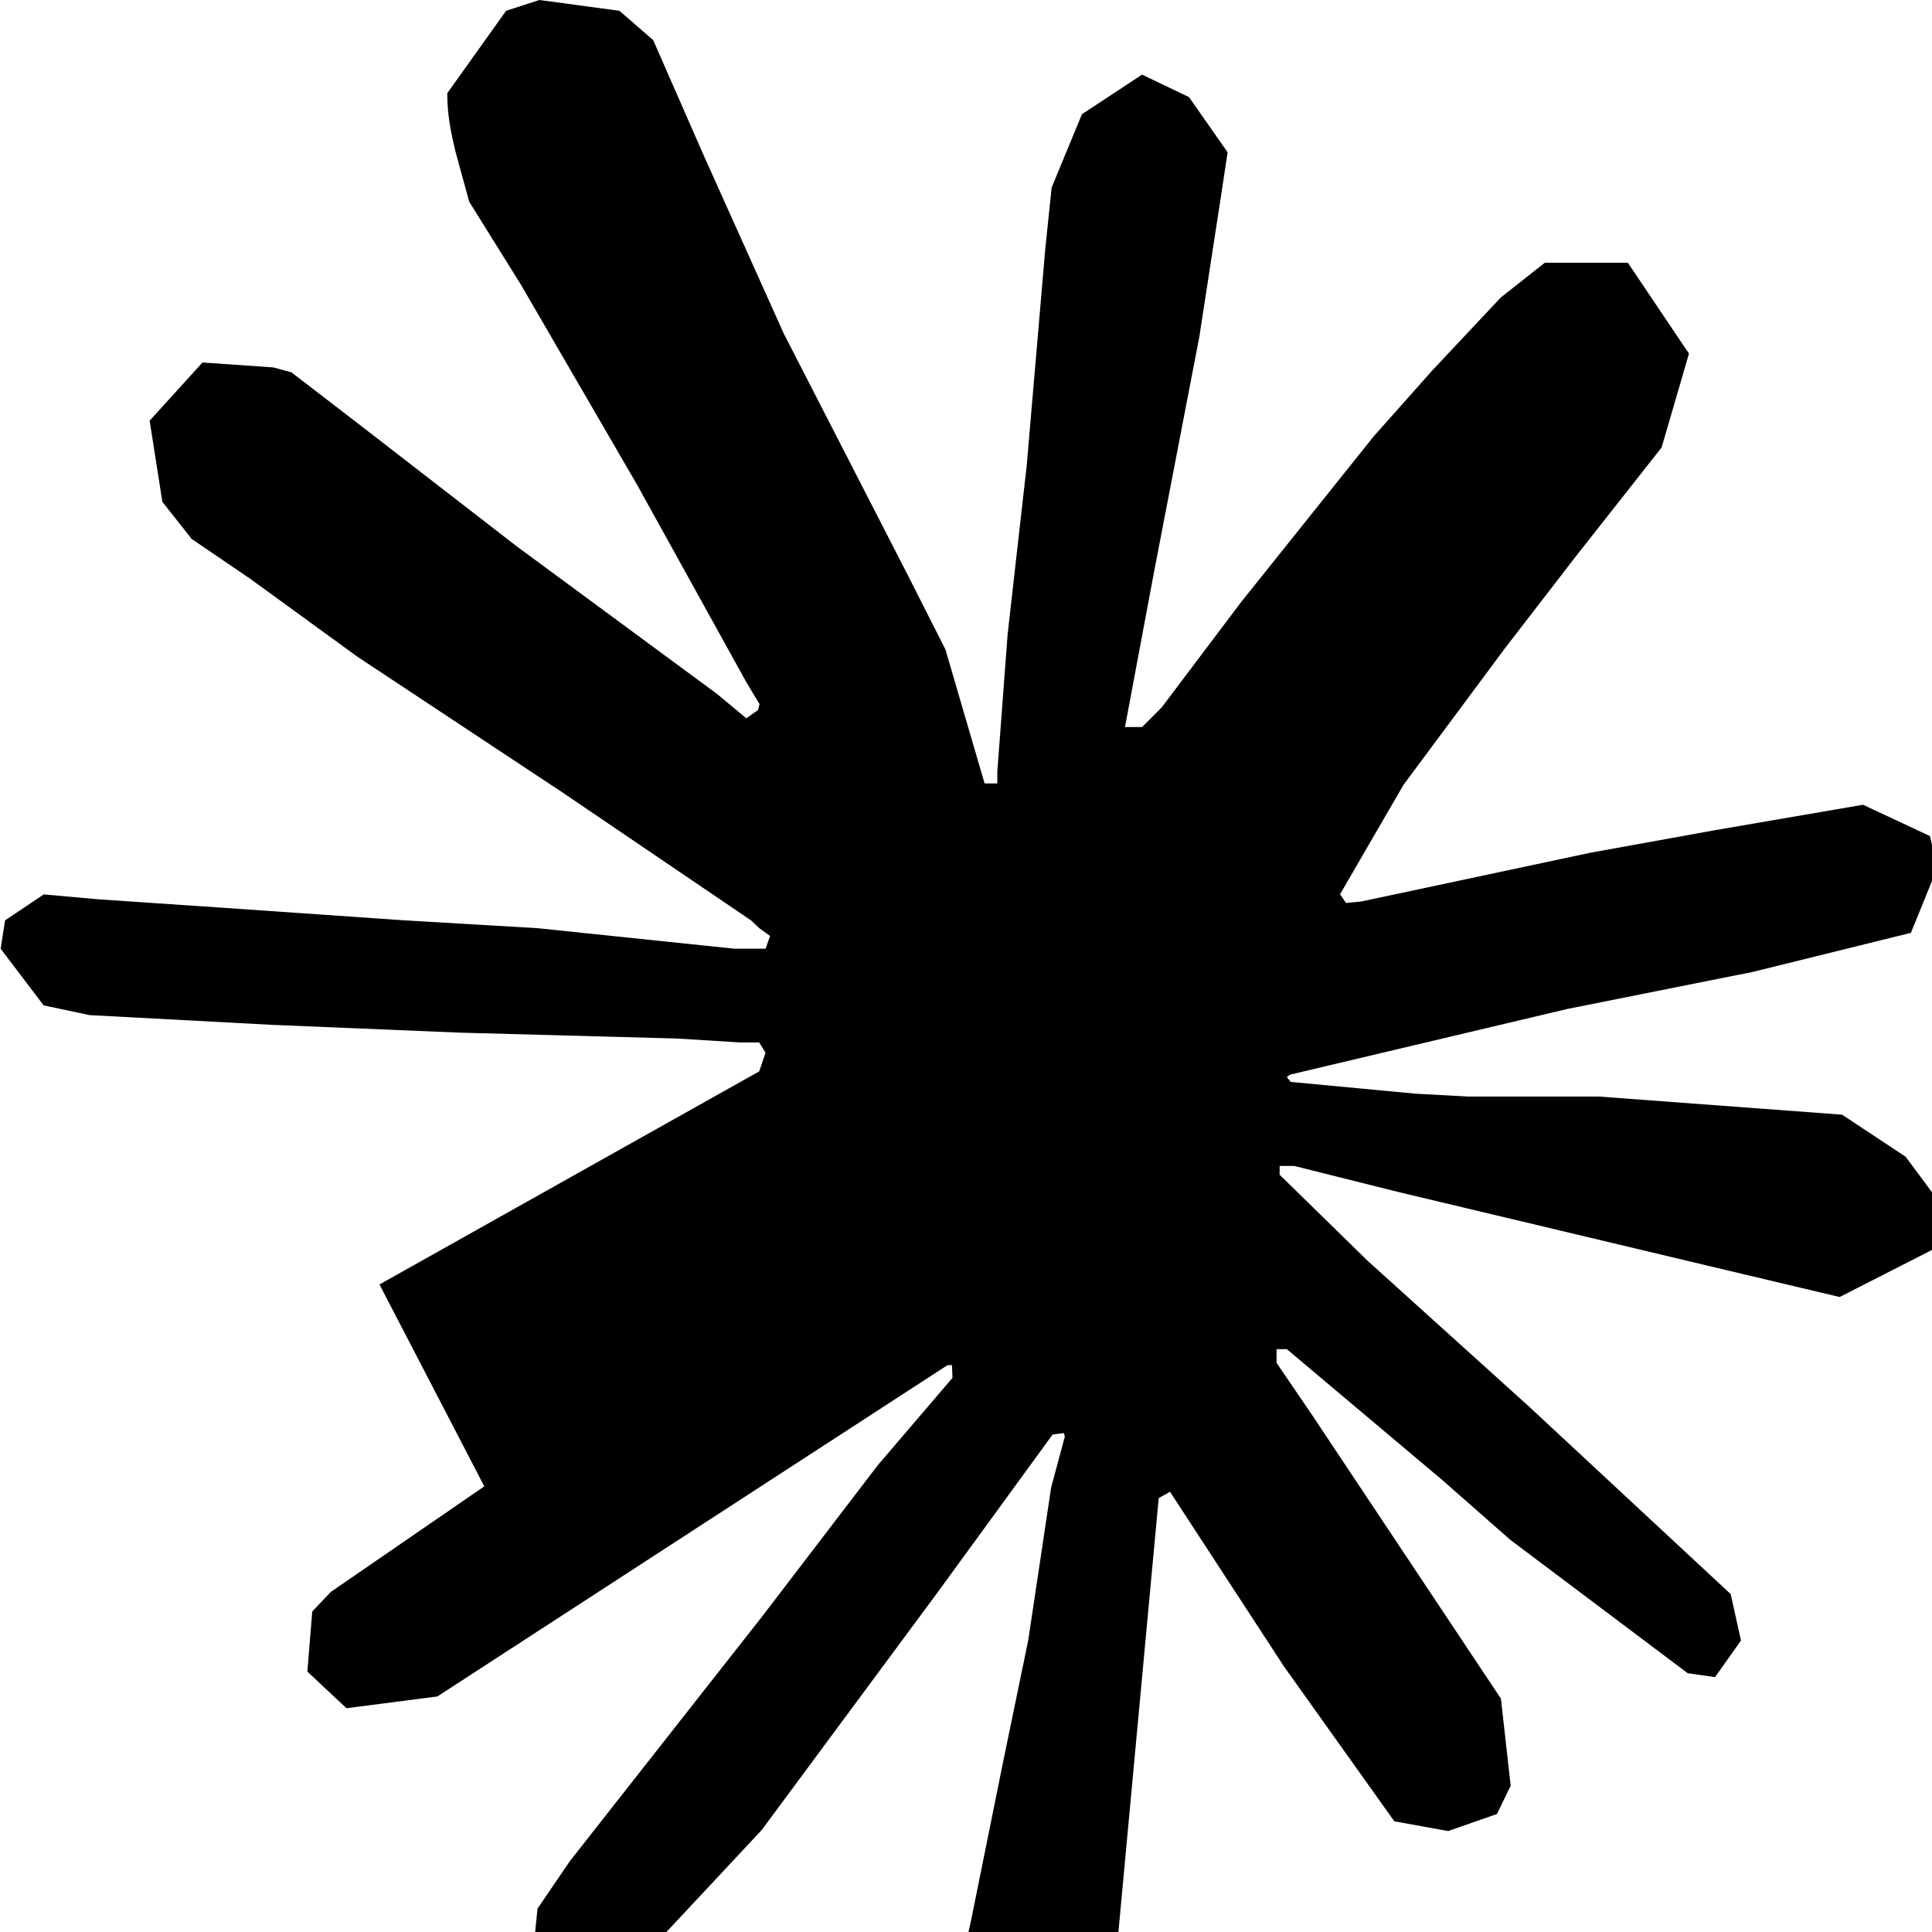
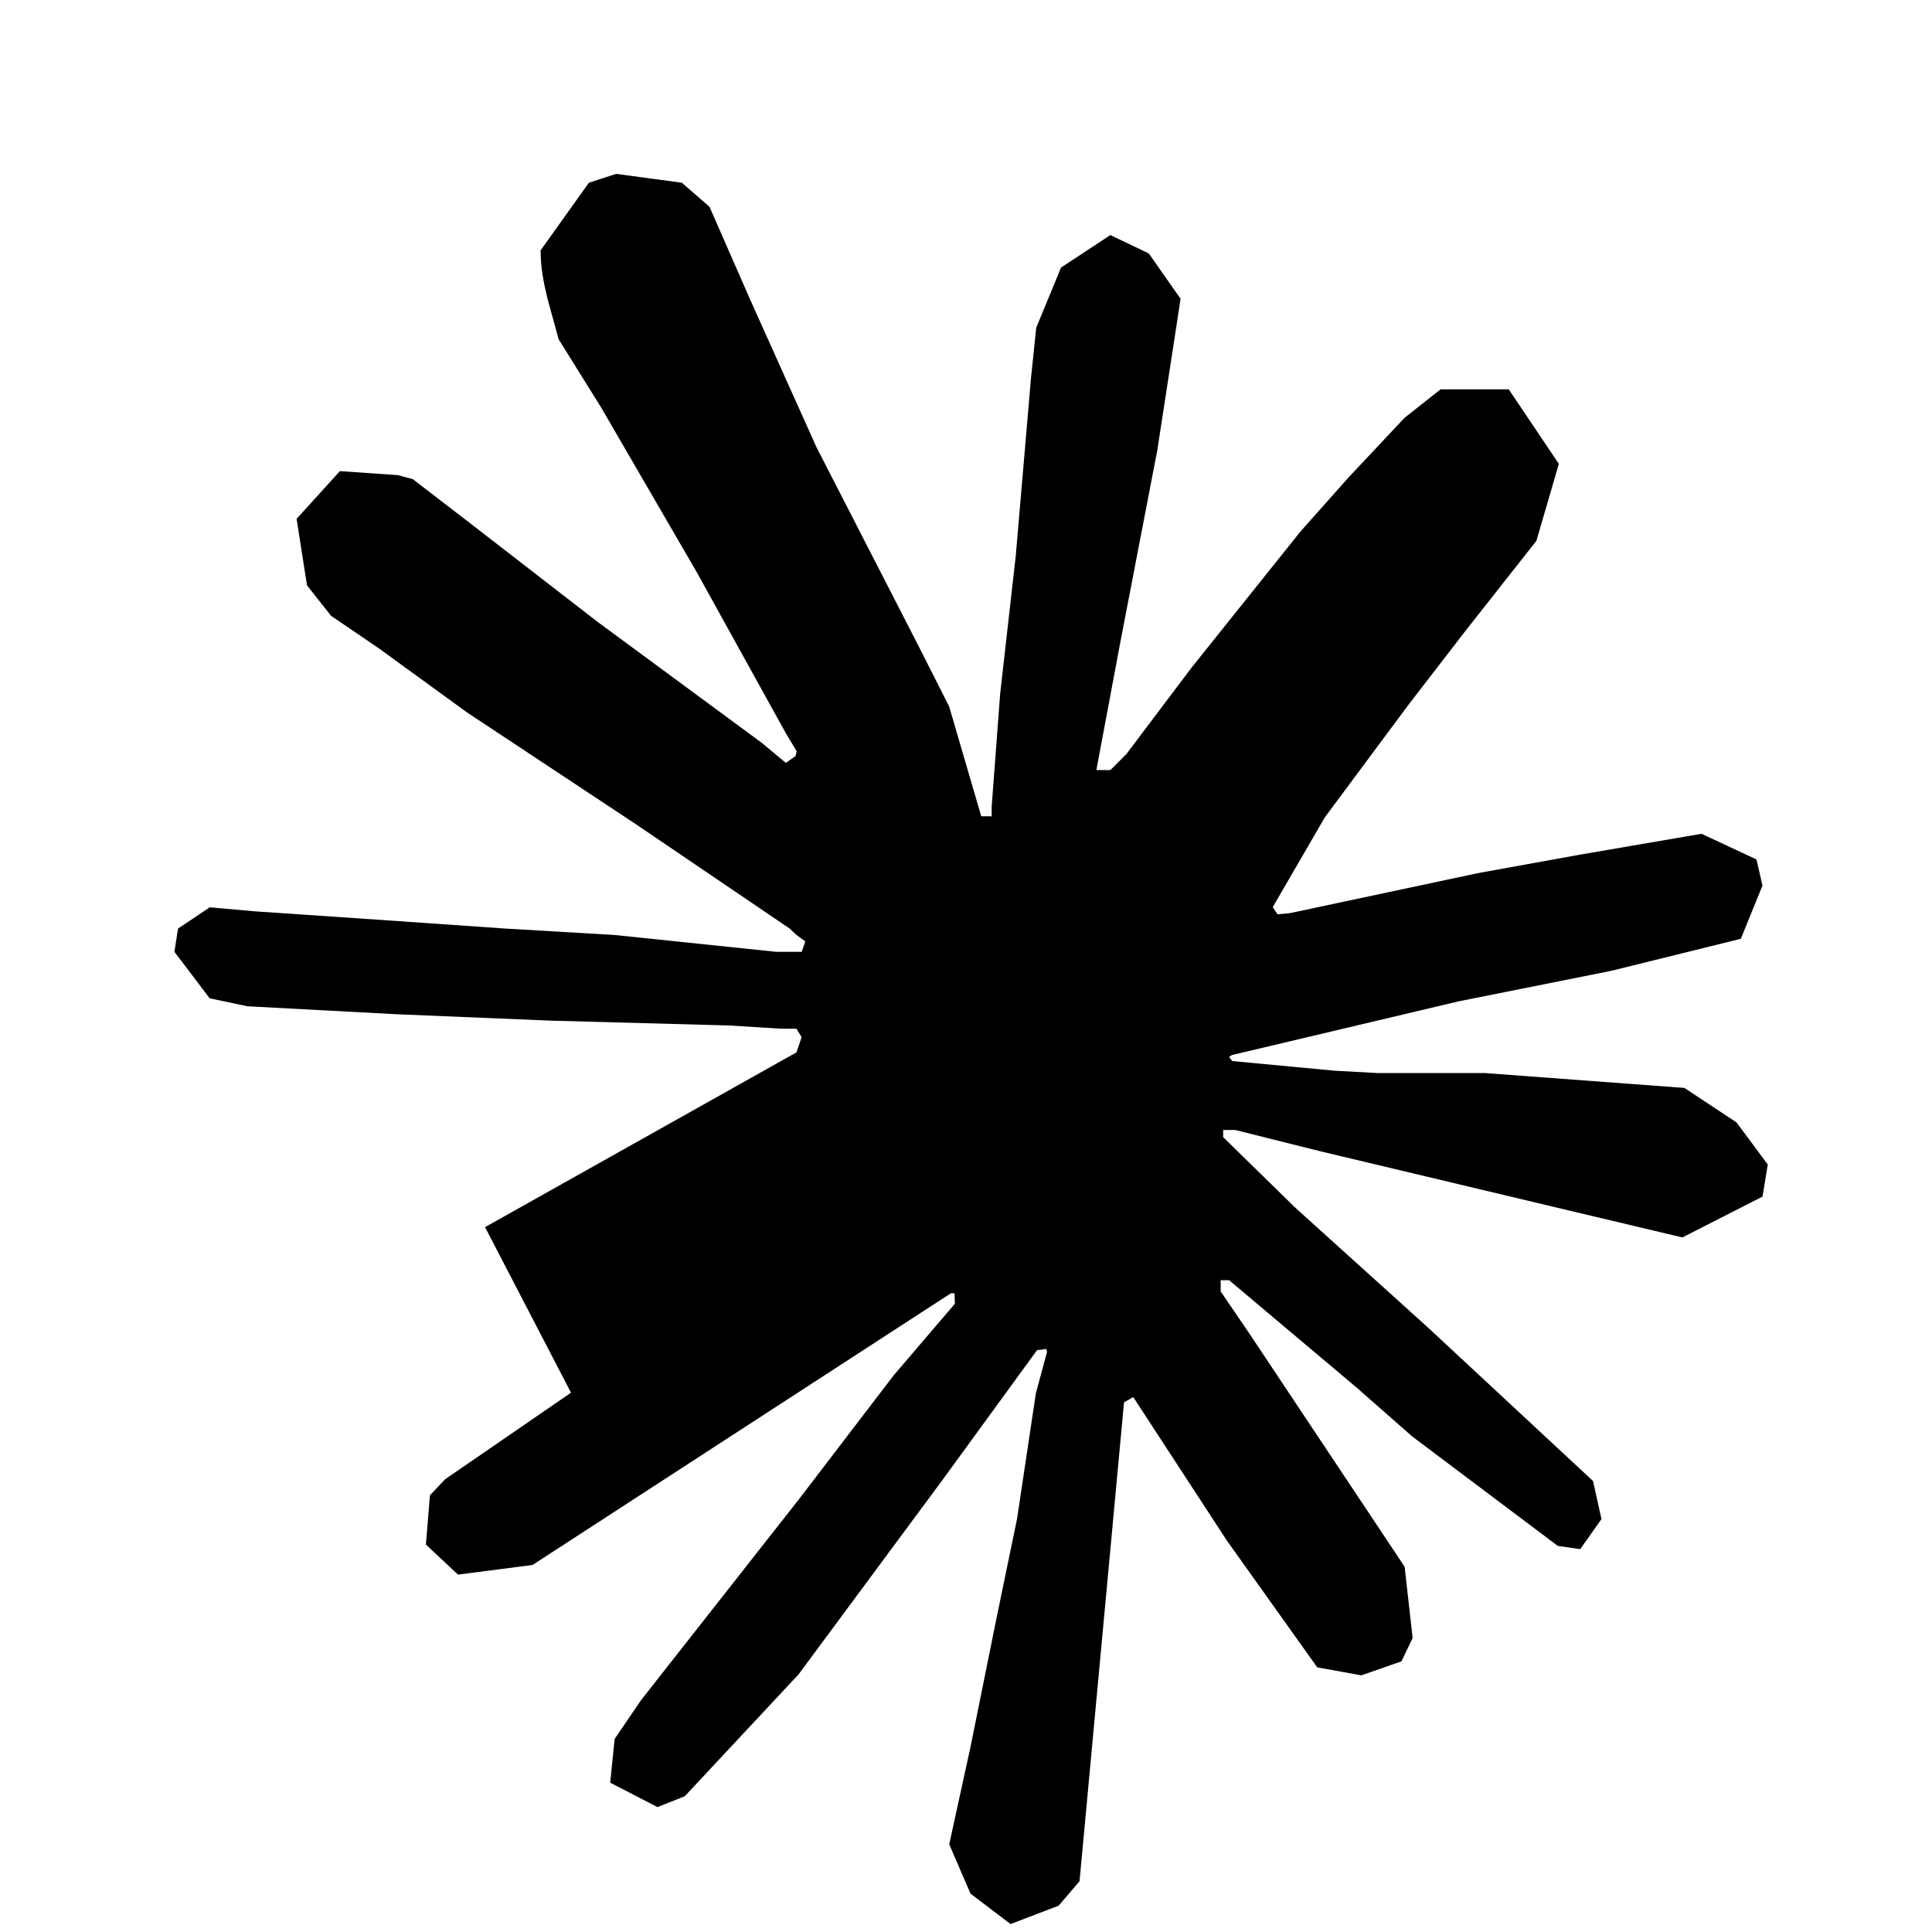
<svg xmlns="http://www.w3.org/2000/svg" width="24" height="24" viewBox="0 0 24 24">
-   <path d="m4.714,15.956 4.717,-2.647 0.079,-0.231 -0.079,-0.128 h-0.231 l-0.789,-0.049 -2.696,-0.073 -2.337,-0.097 -2.265,-0.121 -0.571,-0.121 -0.534,-0.704 0.055,-0.352 0.48,-0.322 0.686,0.061 1.518,0.103 2.277,0.158 1.651,0.097 2.447,0.255 h0.389 l0.055,-0.158 -0.134,-0.097 -0.103,-0.097 -2.339,-1.587 -2.55,-1.688 -1.336,-0.971 -0.723,-0.492 -0.364,-0.461 -0.158,-1.008 0.656,-0.723 0.88,0.061 0.225,0.061 0.892,0.686 1.906,1.475 2.489,1.834 0.364,0.303 0.146,-0.103 0.018,-0.073 -0.164,-0.273 -1.354,-2.447 -1.445,-2.489 -0.643,-1.032 -0.17,-0.619 c-0.061,-0.255 -0.103,-0.467 -0.103,-0.729 L6.287,0.134 6.7,0 7.695,0.134 8.114,0.498 8.734,1.913 9.735,4.141 11.29,7.17 11.745,8.069 11.988,8.901 12.231,9.732 h0.158 v-0.146 l0.128,-1.706 0.237,-2.095 0.231,-2.696 0.079,-0.759 0.376,-0.911 0.747,-0.492 0.583,0.279 0.48,0.686 -0.067,0.443 -0.285,1.852 -0.559,2.902 -0.364,1.943 h0.212 l0.243,-0.243 0.984,-1.305 1.651,-2.064 0.729,-0.82 0.85,-0.905 0.546,-0.431 h1.032 l0.759,1.129 -0.34,1.166 -1.062,1.348 -0.88,1.141 -1.263,1.7 -0.789,1.36 0.073,0.109 0.188,-0.018 2.853,-0.607 1.542,-0.279 1.84,-0.316 0.832,0.389 0.091,0.395 -0.328,0.807 -1.967,0.486 -2.307,0.461 -3.436,0.814 -0.043,0.03 0.049,0.061 1.548,0.146 0.662,0.036 h1.621 l3.018,0.225 0.789,0.522 0.474,0.638 -0.079,0.486 -1.214,0.619 -1.639,-0.389 -3.825,-0.911 -1.311,-0.328 h-0.182 v0.109 l1.093,1.069 2.003,1.809 2.507,2.331 0.128,0.577 -0.322,0.455 -0.34,-0.049 -2.204,-1.657 -0.85,-0.747 -1.925,-1.621 h-0.128 v0.17 l0.443,0.65 2.344,3.521 0.121,1.081 -0.17,0.352 -0.607,0.212 -0.668,-0.121 -1.372,-1.925 -1.415,-2.169 -0.14,0.079 -0.674,7.255 -0.316,0.37 -0.729,0.279 -0.607,-0.461 -0.322,-0.747 0.322,-1.475 0.389,-1.925 0.316,-1.53 0.285,-1.9 0.17,-0.631 -0.012,-0.043 -0.14,0.018 -1.433,1.967 -2.18,2.945 -1.724,1.846 -0.413,0.164 -0.716,-0.37 0.067,-0.662 0.401,-0.589 2.386,-3.036 1.439,-1.882 0.929,-1.087 -0.006,-0.158 h-0.055 l-6.338,4.116 -1.129,0.146 -0.486,-0.455 0.061,-0.747 0.231,-0.243 1.906,-1.311Z" fill="#000000" />
+   <g transform="translate(12 12) scale(0.82) translate(-12 -12)">
+     <path d="m4.714,15.956 4.717,-2.647 0.079,-0.231 -0.079,-0.128 h-0.231 l-0.789,-0.049 -2.696,-0.073 -2.337,-0.097 -2.265,-0.121 -0.571,-0.121 -0.534,-0.704 0.055,-0.352 0.48,-0.322 0.686,0.061 1.518,0.103 2.277,0.158 1.651,0.097 2.447,0.255 h0.389 l0.055,-0.158 -0.134,-0.097 -0.103,-0.097 -2.339,-1.587 -2.55,-1.688 -1.336,-0.971 -0.723,-0.492 -0.364,-0.461 -0.158,-1.008 0.656,-0.723 0.88,0.061 0.225,0.061 0.892,0.686 1.906,1.475 2.489,1.834 0.364,0.303 0.146,-0.103 0.018,-0.073 -0.164,-0.273 -1.354,-2.447 -1.445,-2.489 -0.643,-1.032 -0.17,-0.619 c-0.061,-0.255 -0.103,-0.467 -0.103,-0.729 L6.287,0.134 6.7,0 7.695,0.134 8.114,0.498 8.734,1.913 9.735,4.141 11.29,7.17 11.745,8.069 11.988,8.901 12.231,9.732 h0.158 v-0.146 l0.128,-1.706 0.237,-2.095 0.231,-2.696 0.079,-0.759 0.376,-0.911 0.747,-0.492 0.583,0.279 0.48,0.686 -0.067,0.443 -0.285,1.852 -0.559,2.902 -0.364,1.943 h0.212 l0.243,-0.243 0.984,-1.305 1.651,-2.064 0.729,-0.82 0.85,-0.905 0.546,-0.431 h1.032 l0.759,1.129 -0.34,1.166 -1.062,1.348 -0.88,1.141 -1.263,1.7 -0.789,1.36 0.073,0.109 0.188,-0.018 2.853,-0.607 1.542,-0.279 1.84,-0.316 0.832,0.389 0.091,0.395 -0.328,0.807 -1.967,0.486 -2.307,0.461 -3.436,0.814 -0.043,0.03 0.049,0.061 1.548,0.146 0.662,0.036 h1.621 l3.018,0.225 0.789,0.522 0.474,0.638 -0.079,0.486 -1.214,0.619 -1.639,-0.389 -3.825,-0.911 -1.311,-0.328 h-0.182 v0.109 l1.093,1.069 2.003,1.809 2.507,2.331 0.128,0.577 -0.322,0.455 -0.34,-0.049 -2.204,-1.657 -0.85,-0.747 -1.925,-1.621 h-0.128 v0.17 l0.443,0.65 2.344,3.521 0.121,1.081 -0.17,0.352 -0.607,0.212 -0.668,-0.121 -1.372,-1.925 -1.415,-2.169 -0.14,0.079 -0.674,7.255 -0.316,0.37 -0.729,0.279 -0.607,-0.461 -0.322,-0.747 0.322,-1.475 0.389,-1.925 0.316,-1.53 0.285,-1.9 0.17,-0.631 -0.012,-0.043 -0.14,0.018 -1.433,1.967 -2.18,2.945 -1.724,1.846 -0.413,0.164 -0.716,-0.37 0.067,-0.662 0.401,-0.589 2.386,-3.036 1.439,-1.882 0.929,-1.087 -0.006,-0.158 h-0.055 l-6.338,4.116 -1.129,0.146 -0.486,-0.455 0.061,-0.747 0.231,-0.243 1.906,-1.311Z" fill="#000000" />
+   </g>
</svg>
